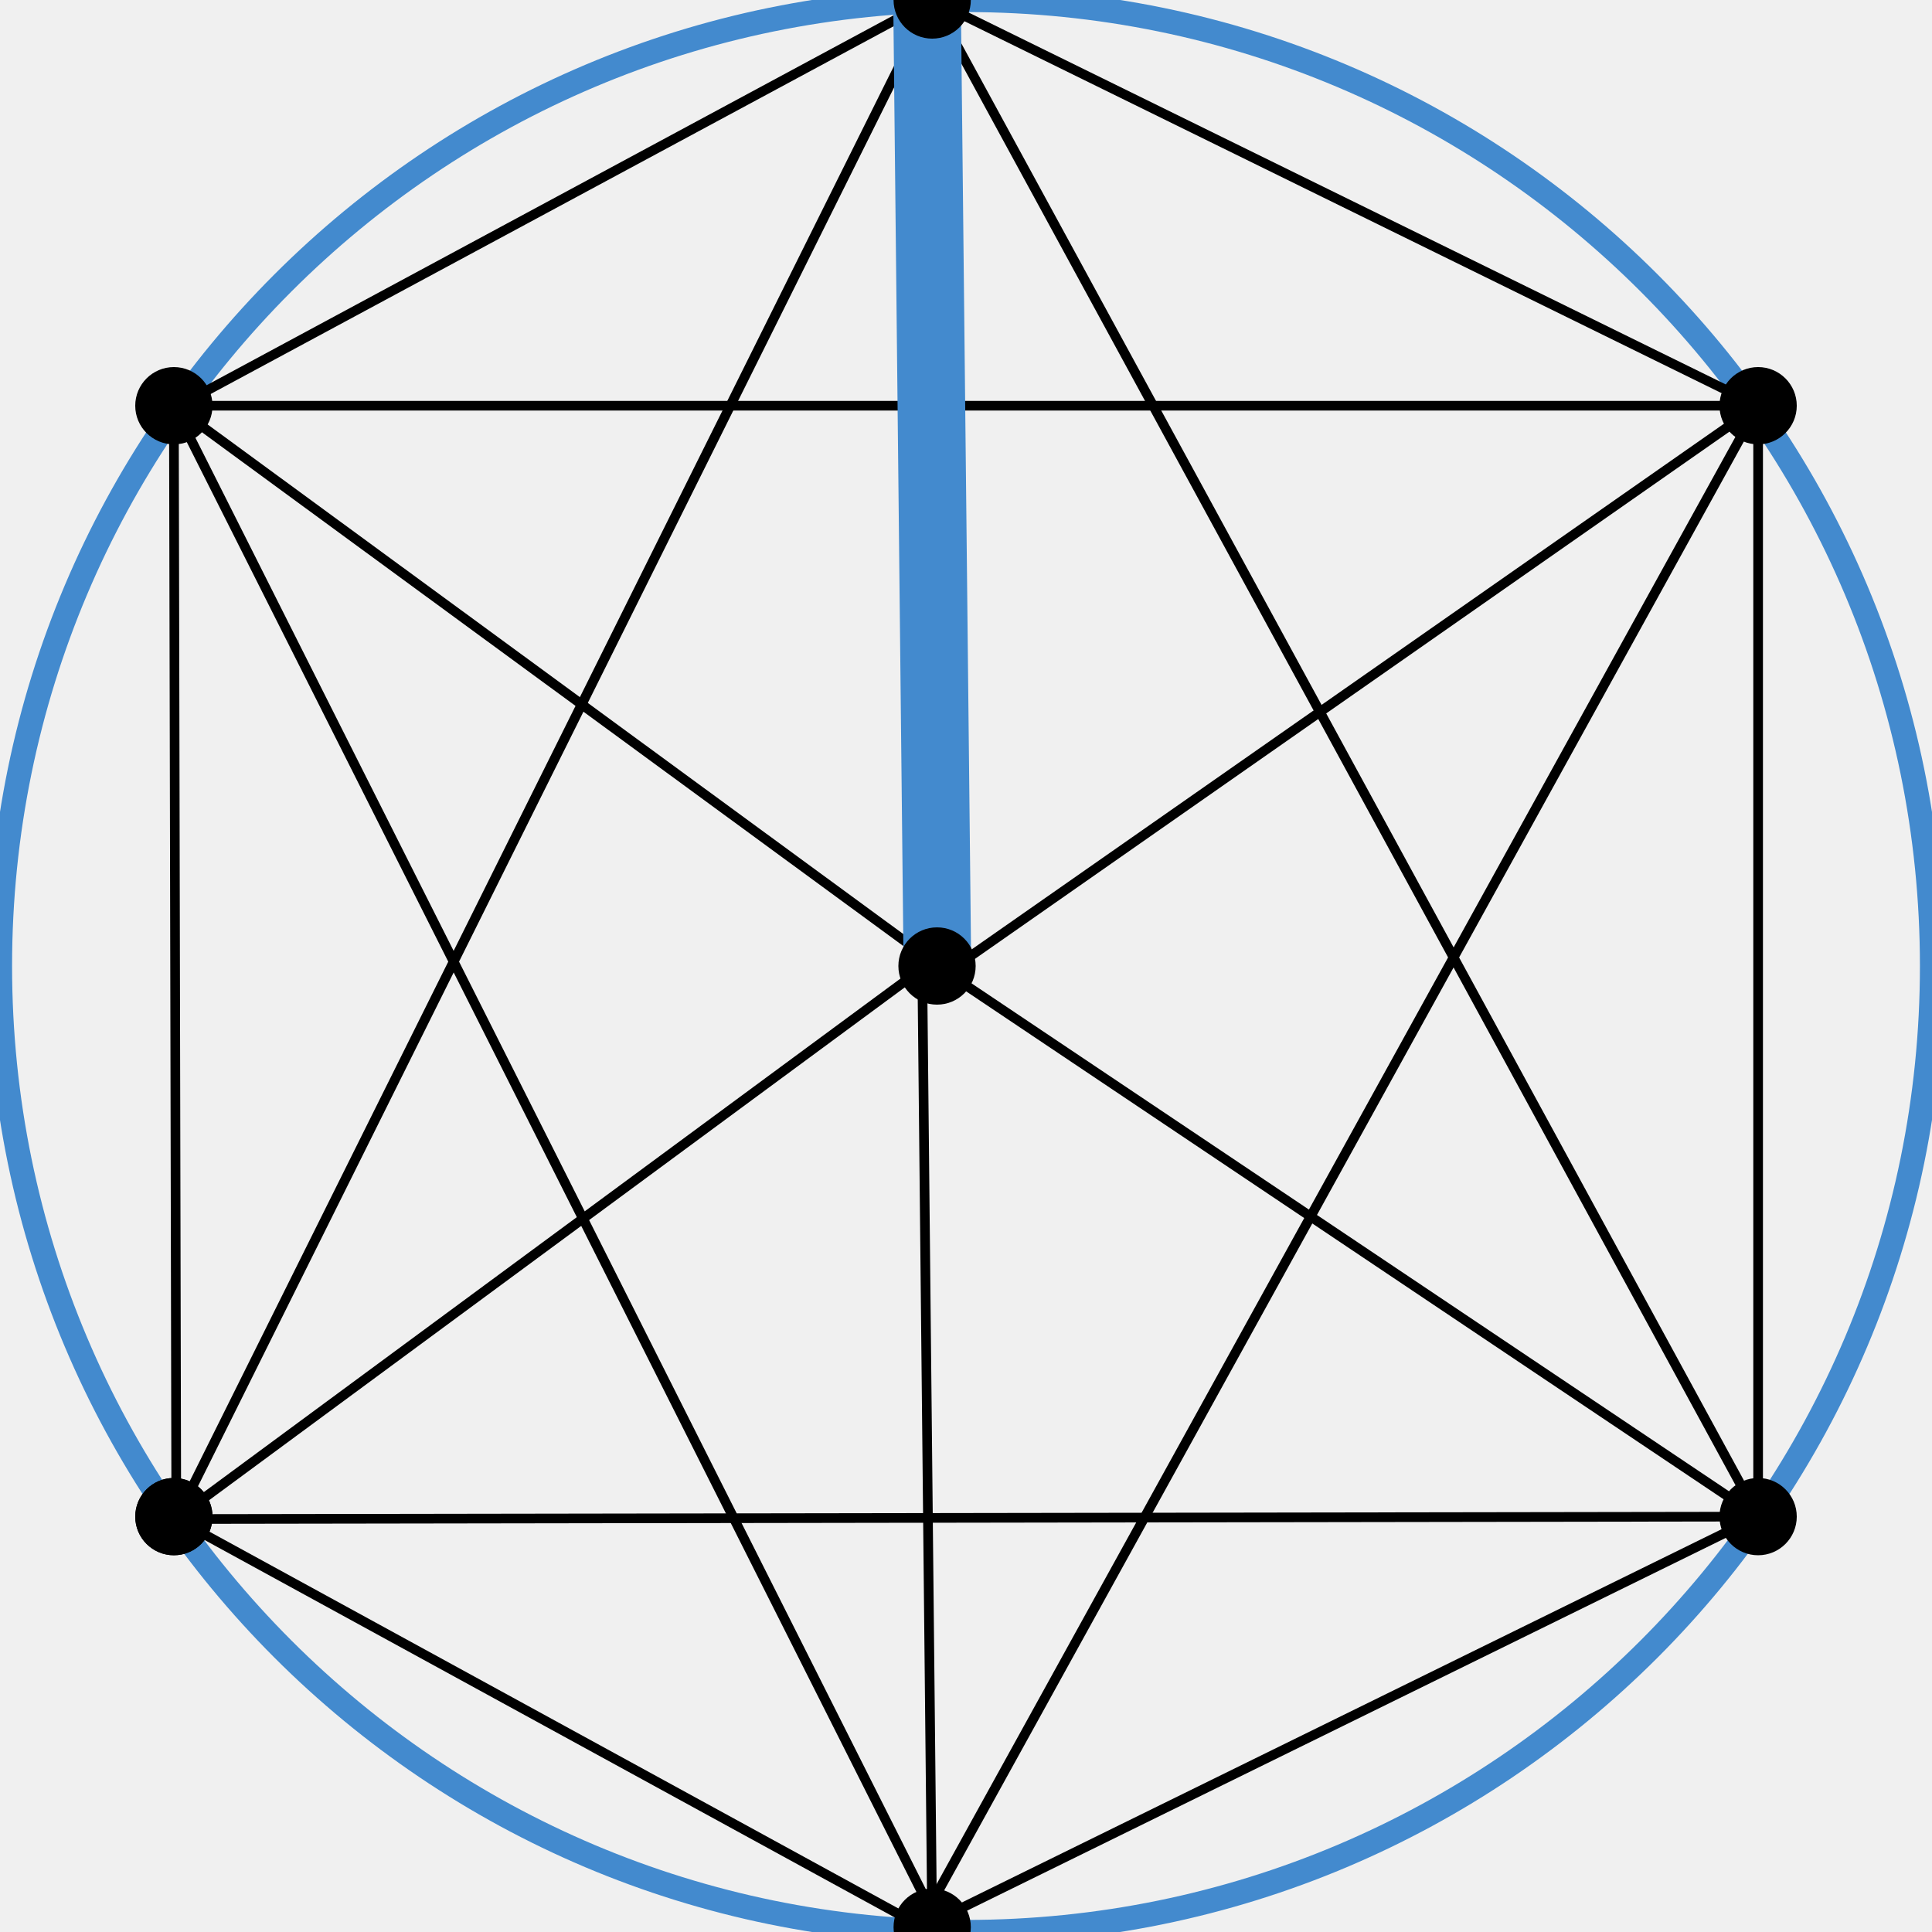
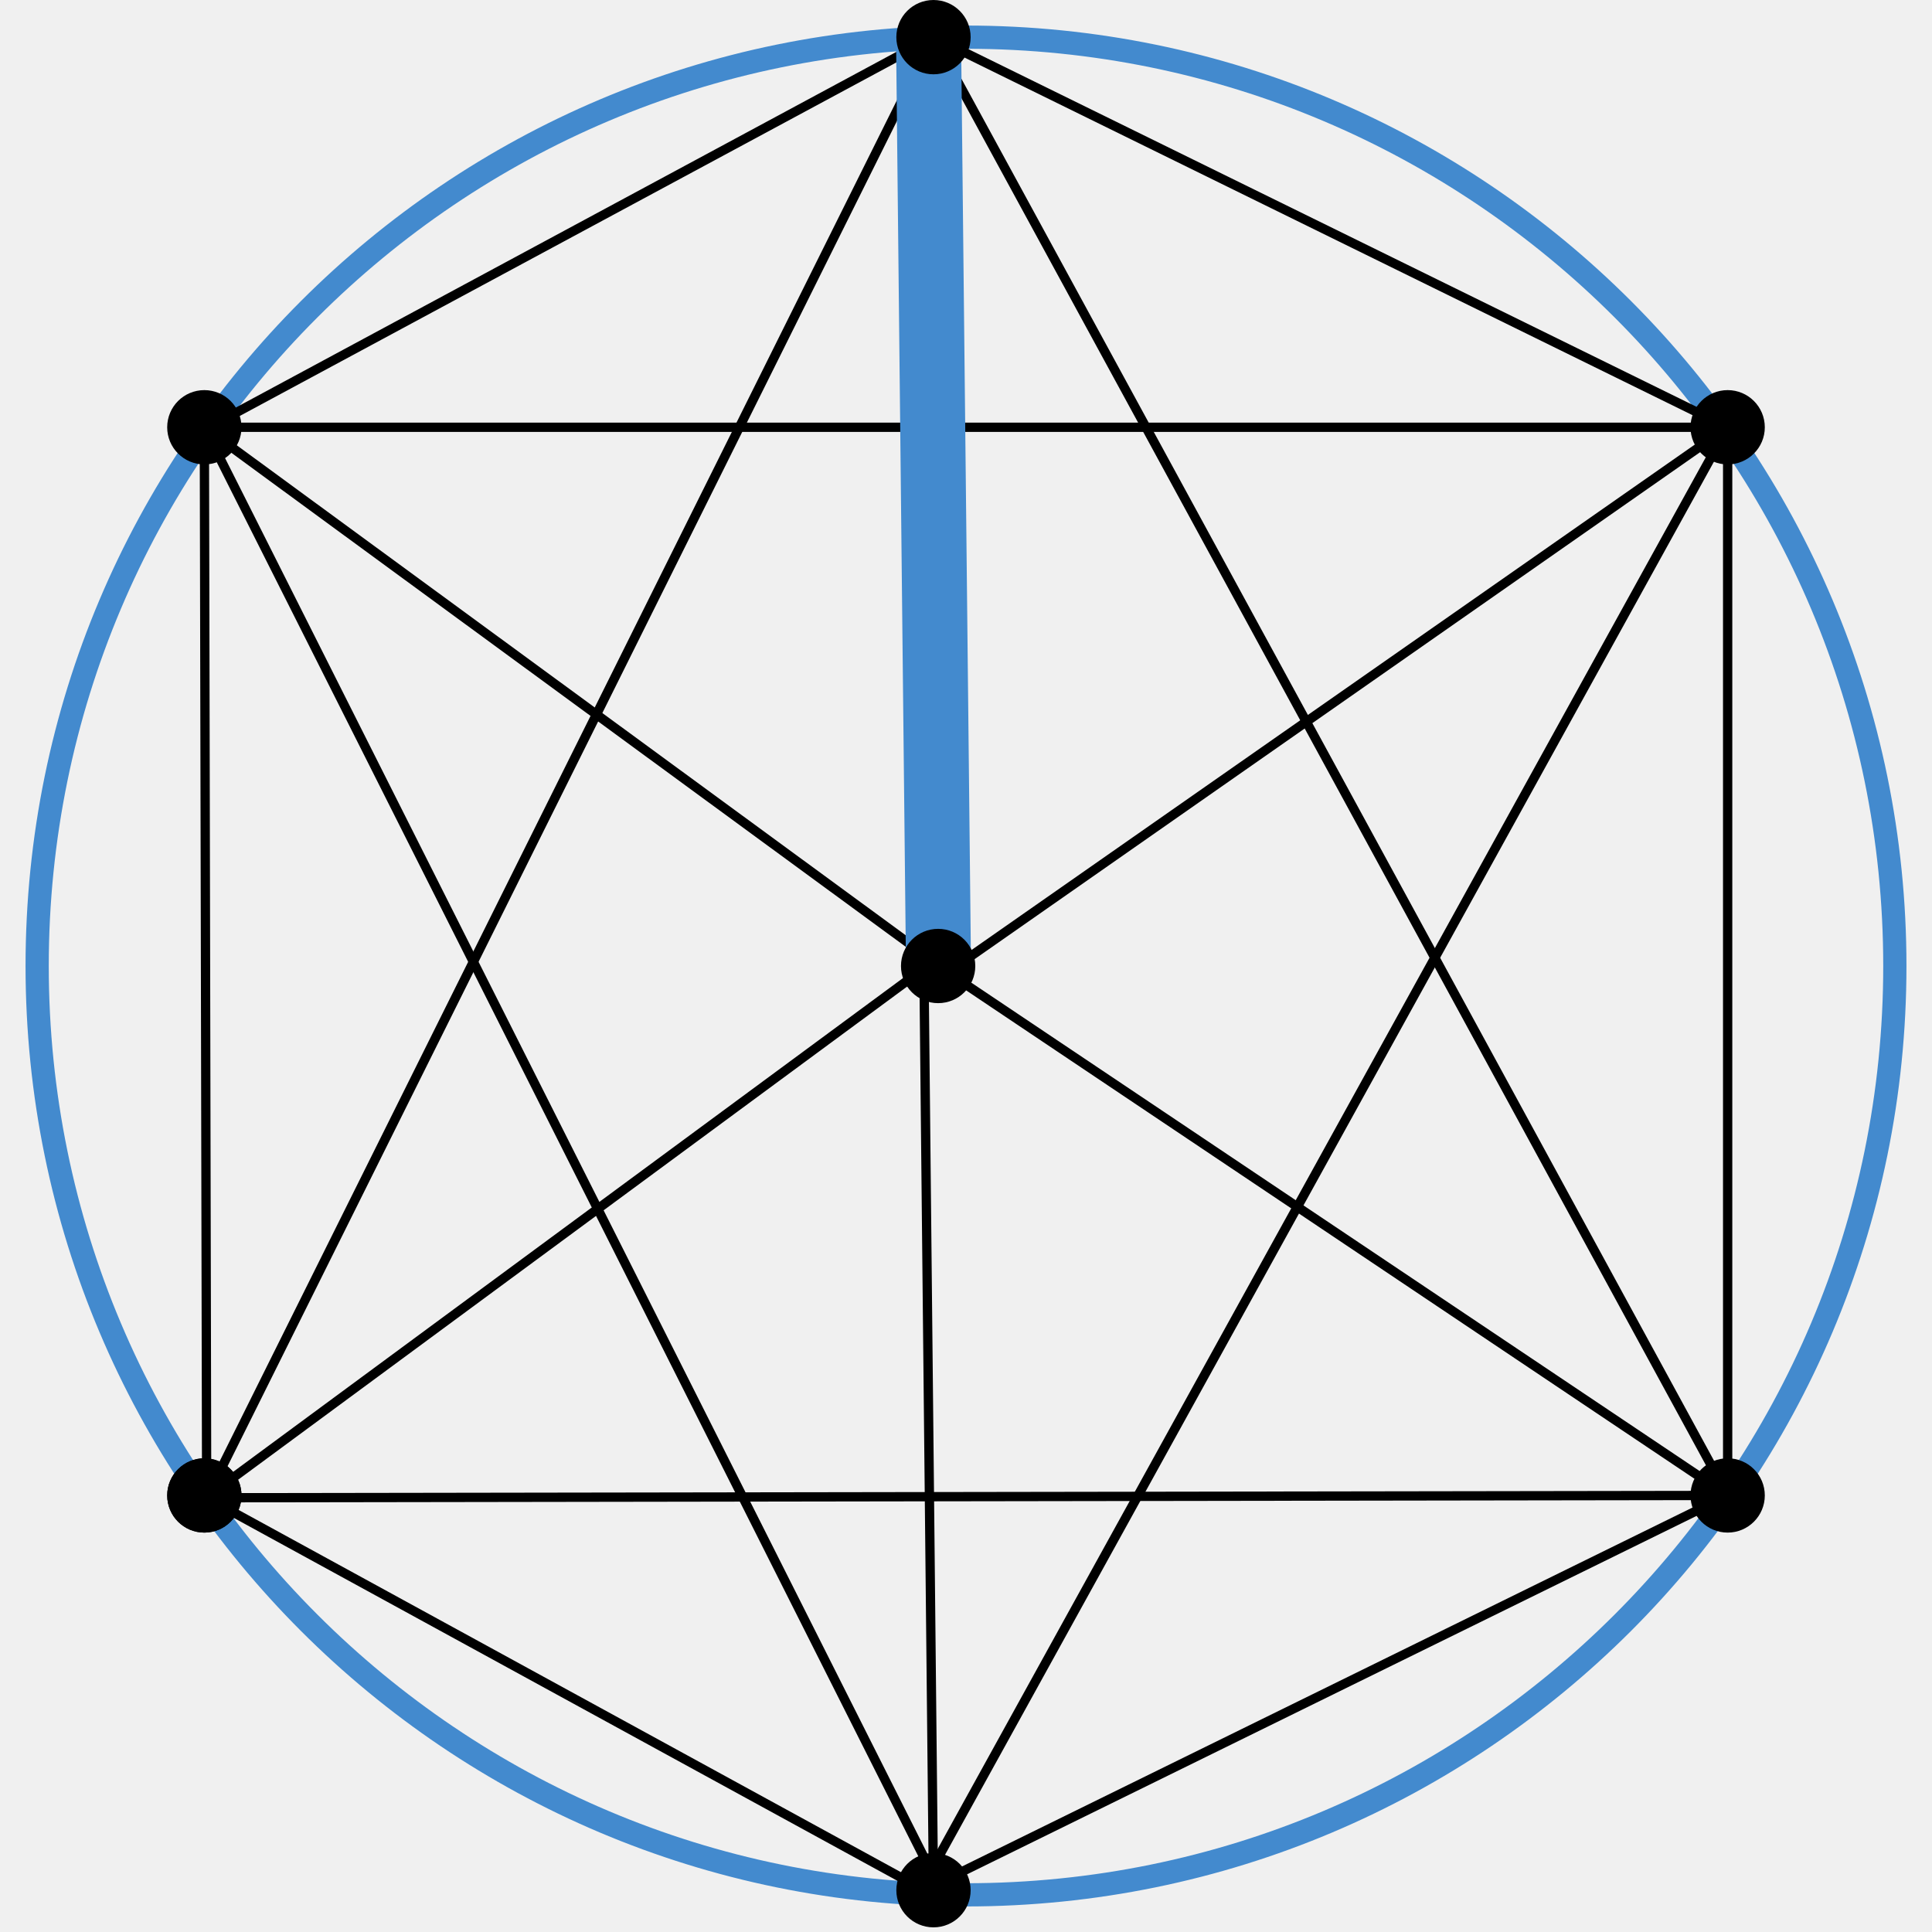
- <svg xmlns="http://www.w3.org/2000/svg" width="400px" height="400px" viewBox="0 0 400 400" version="1.1">
+ <svg xmlns="http://www.w3.org/2000/svg" width="400px" height="400px" viewBox="-8 -8 416 416" version="1.1">
  <g id="ג" stroke="none" stroke-width="1" fill="none" fill-rule="evenodd">
    <circle id="Oval" stroke="#438ACE" stroke-width="5" fill-opacity="0" fill="#FFFFFF" cx="200" cy="200" r="200" />
    <line x1="193" y1="0" x2="36.5" y2="314.5" id="נ" stroke="#000000" stroke-width="2" stroke-linecap="square" />
    <line x1="193" y1="0" x2="364" y2="314" id="צ" stroke="#000000" stroke-width="2" stroke-linecap="square" />
    <line x1="191" y1="206" x2="193" y2="399" id="ד" stroke="#000000" stroke-width="2" stroke-linecap="square" />
    <line x1="37" y1="314" x2="193" y2="199" stroke="#000000" stroke-width="2" stroke-linecap="square" />
    <line x1="193" y1="0" x2="37" y2="84" id="ט" stroke="#000000" stroke-width="2" stroke-linecap="square" />
    <line x1="193" y1="0" x2="364" y2="84" id="ו" stroke="#000000" stroke-width="2" stroke-linecap="square" />
    <line x1="364" y1="314" x2="364" y2="84" id="ע" stroke="#000000" stroke-width="2" stroke-linecap="square" />
    <line x1="193" y1="199" x2="36" y2="84" id="ר" stroke="#000000" stroke-width="2" stroke-linecap="square" />
    <line x1="364" y1="314" x2="194" y2="200" id="ת" stroke="#000000" stroke-width="2" stroke-linecap="square" />
    <line x1="191" y1="392" x2="36" y2="84" id="י" stroke="#000000" stroke-width="2" stroke-linecap="square" />
    <line x1="194" y1="392" x2="364" y2="84" id="ז" stroke="#000000" stroke-width="2" stroke-linecap="square" />
    <line x1="37" y1="84" x2="364" y2="84" id="ה" stroke="#000000" stroke-width="2" stroke-linecap="square" />
    <line x1="364" y1="314" x2="36.5" y2="314.5" id="ל" stroke="#000000" stroke-width="2" stroke-linecap="square" />
    <line x1="364" y1="314" x2="191" y2="399" id="ק" stroke="#000000" stroke-width="2" stroke-linecap="square" />
    <line x1="191" y1="399" x2="36.5" y2="314.5" id="ס" stroke="#000000" stroke-width="2" stroke-linecap="square" />
    <line x1="36" y1="84" x2="36.5" y2="314.5" id="ח" stroke="#000000" stroke-width="2" stroke-linecap="square" />
    <line x1="364" y1="84" x2="198" y2="200" id="כ" stroke="#000000" stroke-width="2" stroke-linecap="square" />
    <line x1="194" y1="193" x2="192" y2="6" id="פ" stroke="#438ACE" stroke-width="14" stroke-linecap="square" />
    <circle id="Oval" stroke="#000000" stroke-width="2" fill="#000000" cx="193" cy="0" r="7" />
    <circle id="Oval" stroke="#000000" stroke-width="2" fill="#000000" cx="194" cy="200" r="7" />
    <circle id="Oval" stroke="#000000" stroke-width="2" fill="#000000" cx="364" cy="84" r="7" />
    <circle id="Oval" stroke="#000000" stroke-width="2" fill="#000000" cx="364" cy="314" r="7" />
    <circle id="Oval" stroke="#000000" stroke-width="2" fill="#000000" cx="36" cy="314" r="7" />
    <circle id="Oval" stroke="#000000" stroke-width="2" fill="#000000" cx="36" cy="314" r="7" />
    <circle id="Oval" stroke="#000000" stroke-width="2" fill="#000000" cx="36" cy="84" r="7" />
    <circle id="Oval" stroke="#000000" stroke-width="2" fill="#000000" cx="193" cy="399" r="7" />
  </g>
</svg>
